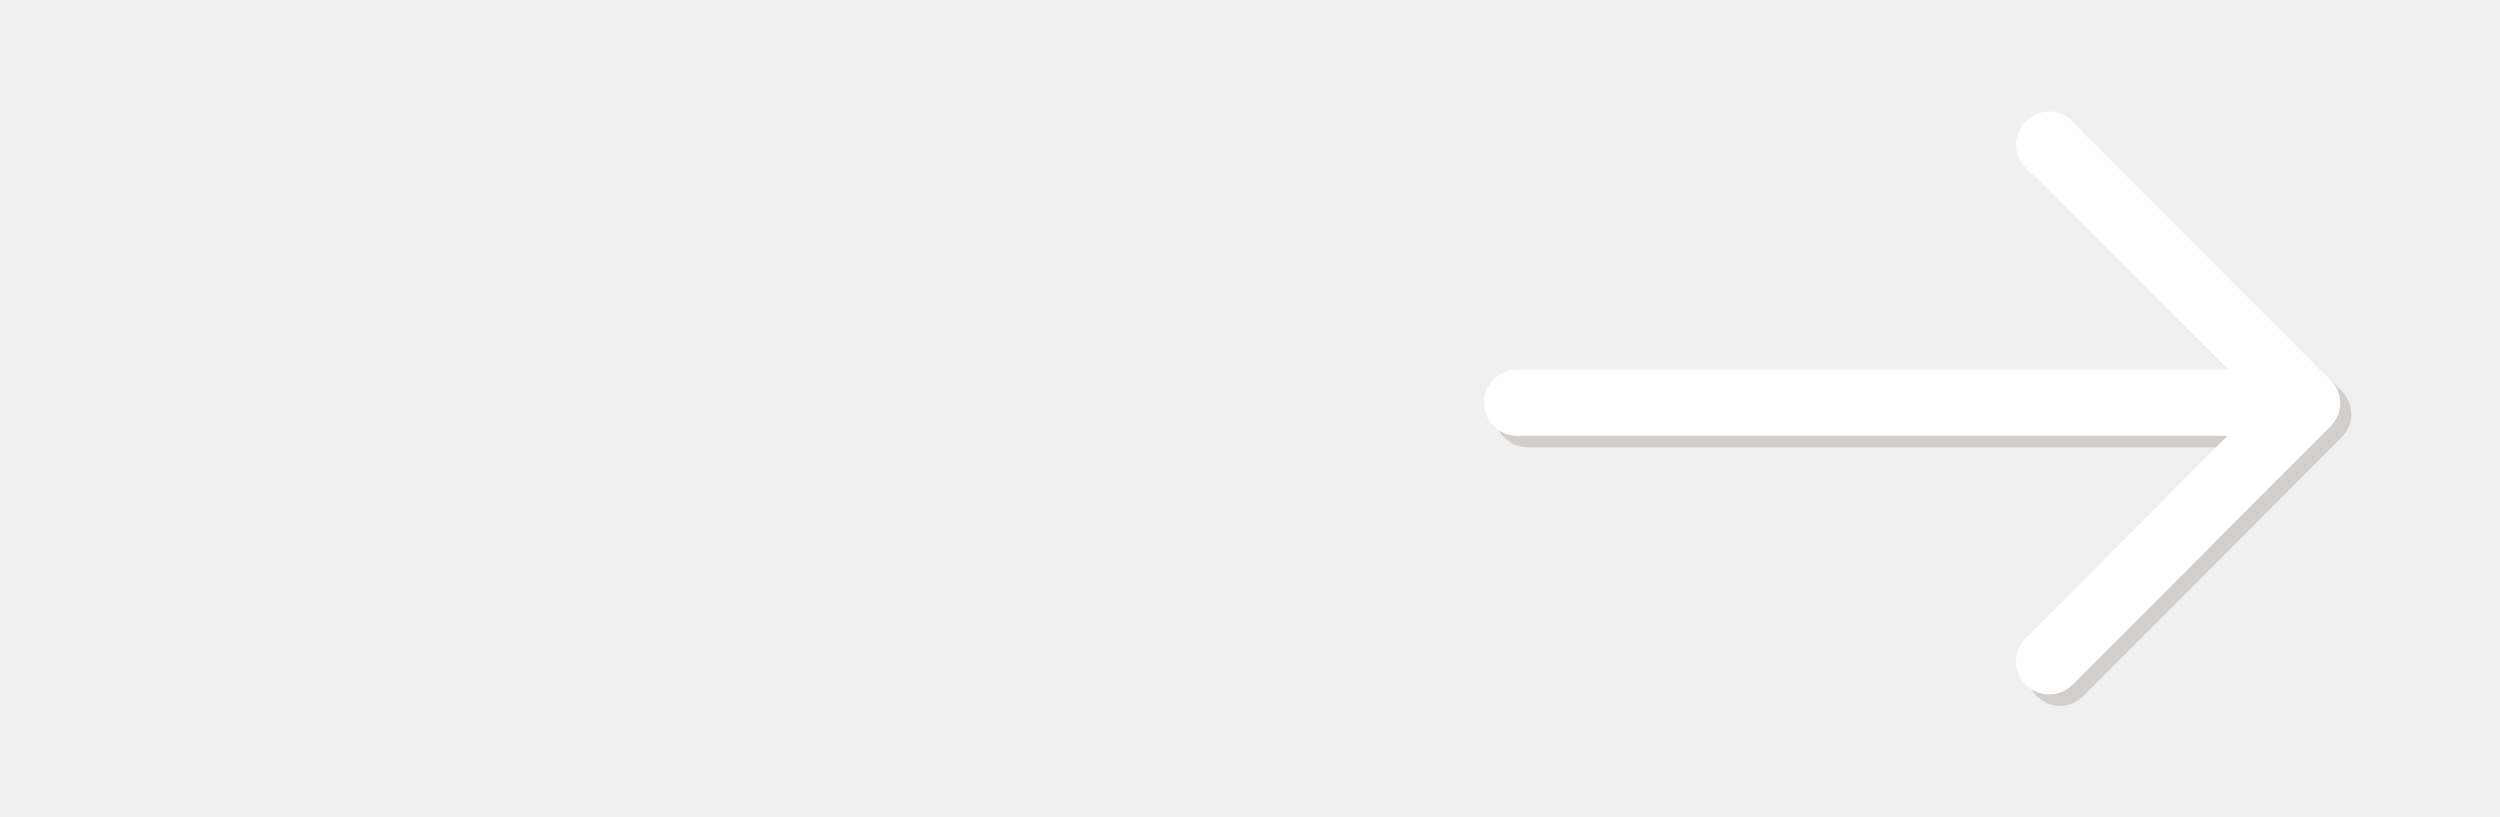
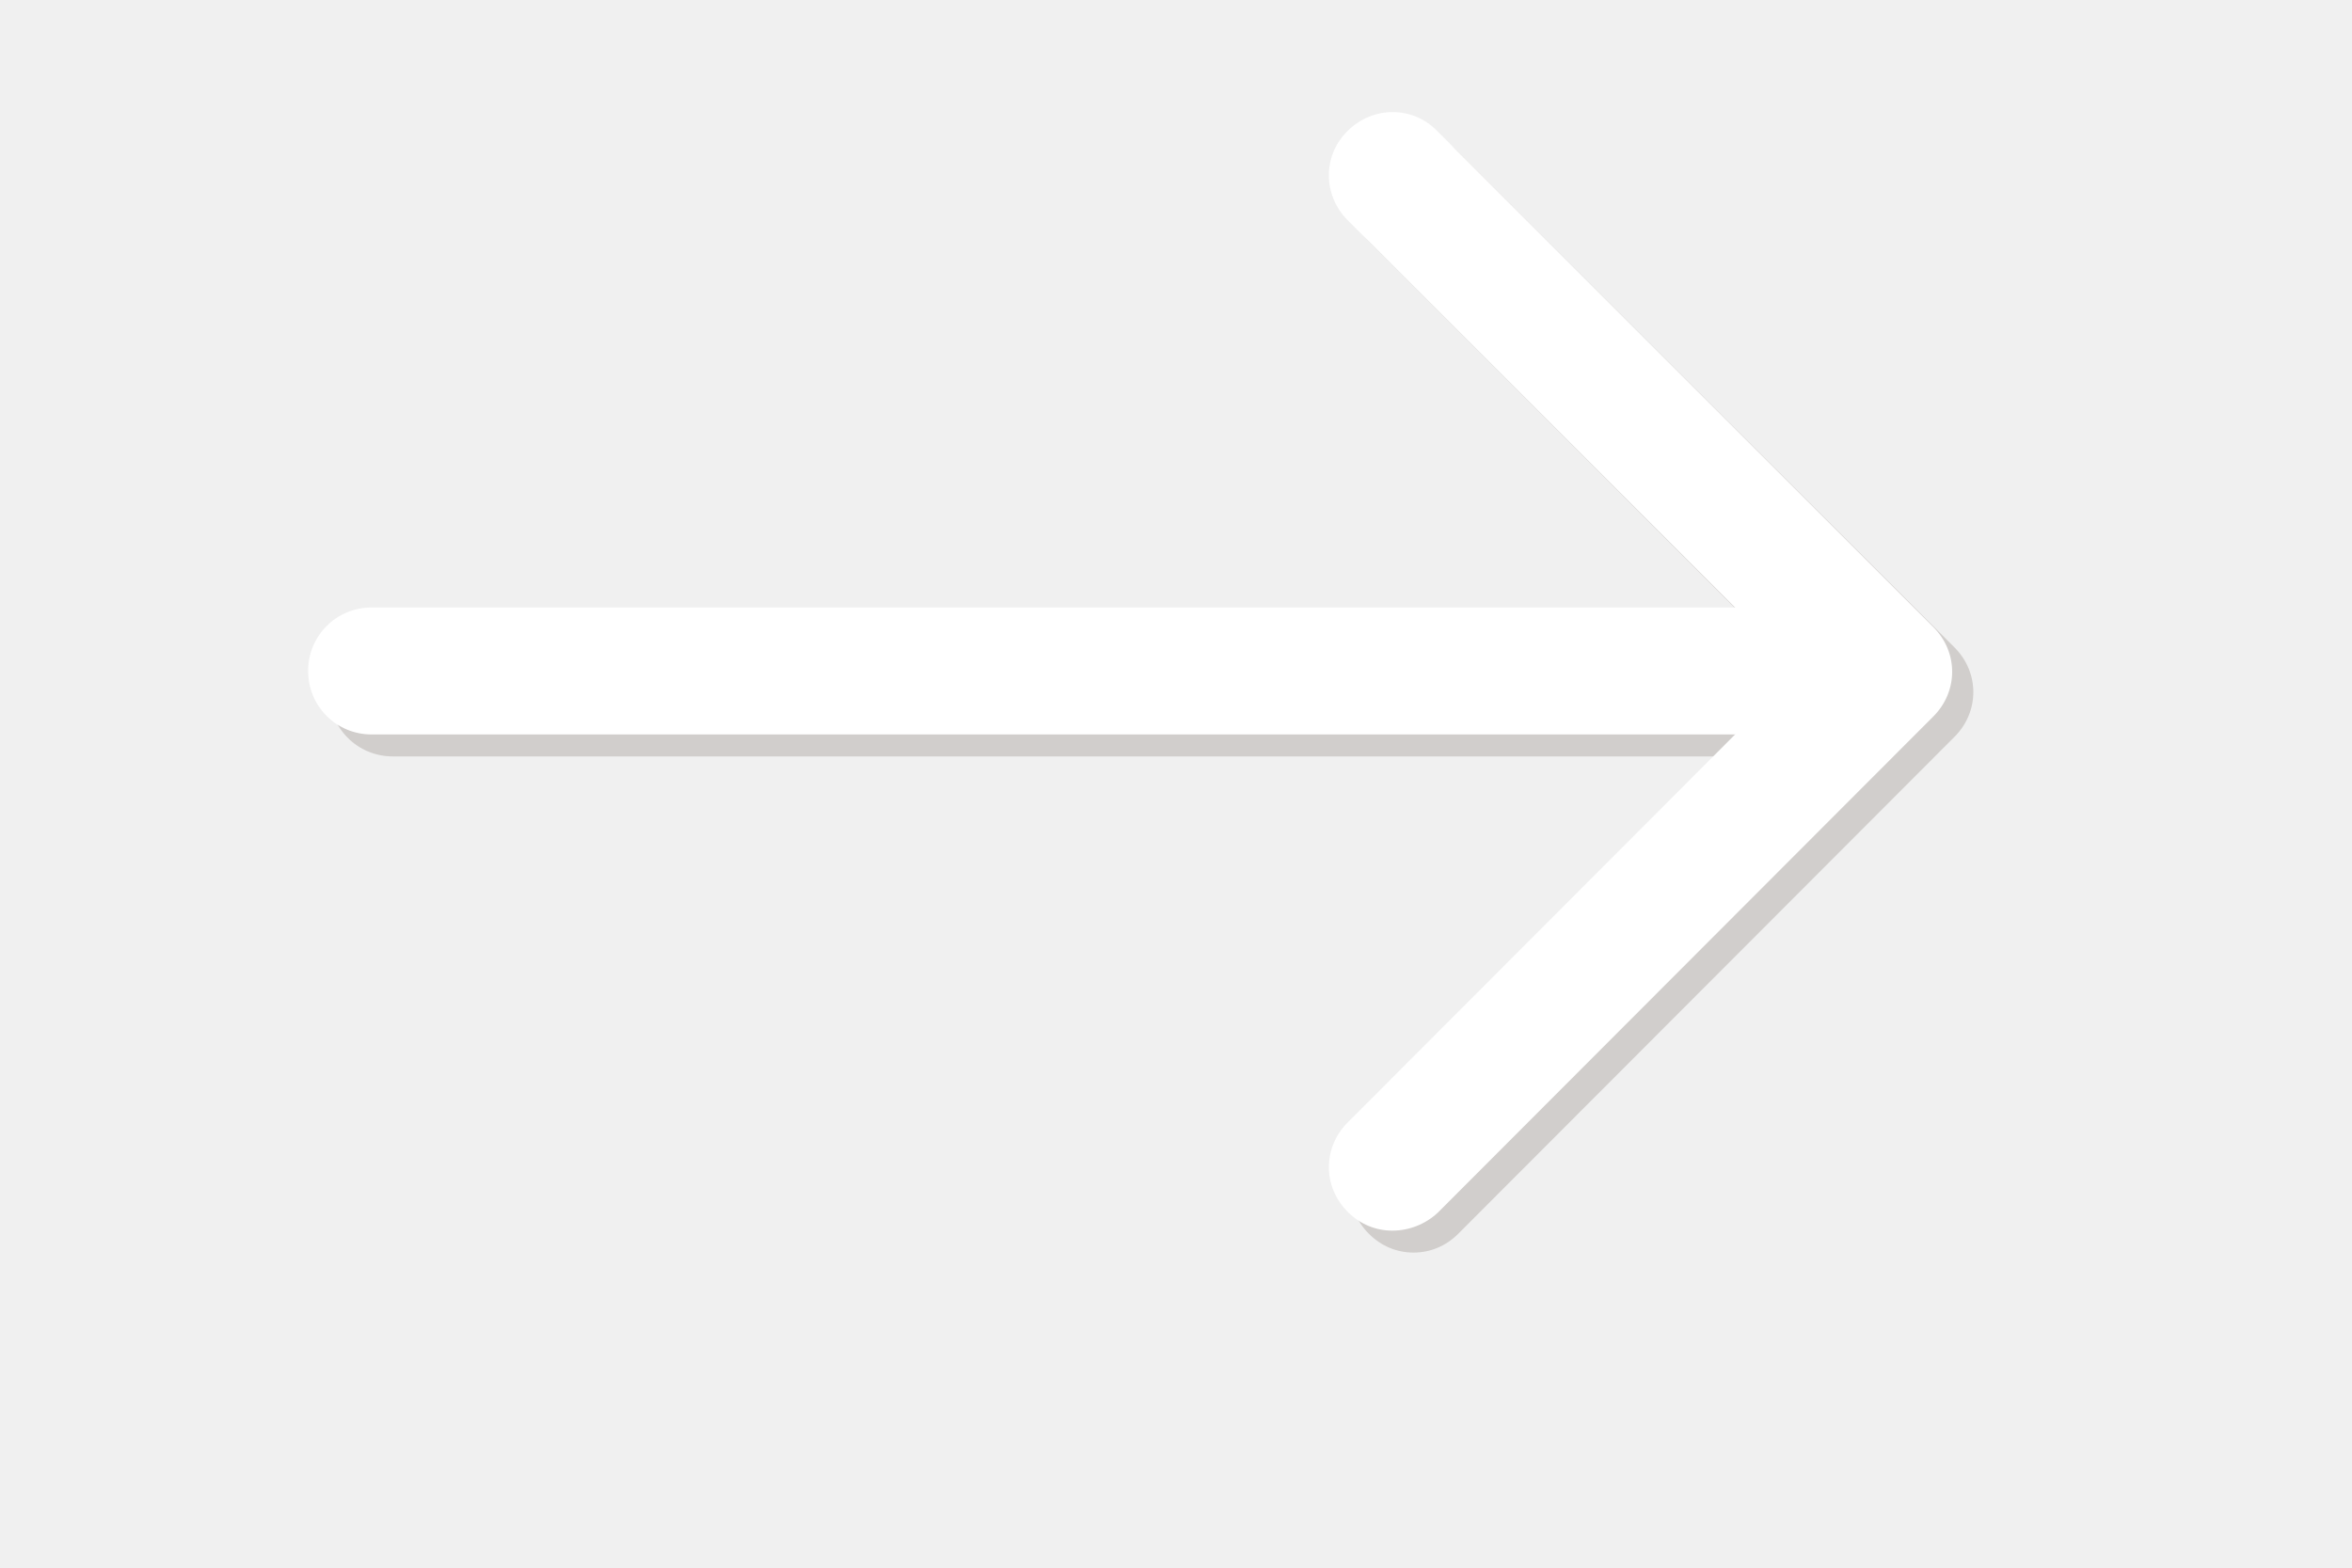
- <svg xmlns="http://www.w3.org/2000/svg" xmlns:xlink="http://www.w3.org/1999/xlink" version="1.1" id="Layer_1" x="0px" y="0px" viewBox="0 0 612 200" style="enable-background:new 0 0 612 200;" xml:space="preserve">
+ <svg xmlns="http://www.w3.org/2000/svg" xmlns:xlink="http://www.w3.org/1999/xlink" version="1.1" id="Layer_1" x="0px" y="0px" viewBox="0 0 300 200" style="enable-background:new 0 0 300 200;" xml:space="preserve">
  <style type="text/css">
	.st0{clip-path:url(#SVGID_2_);}
	.st1{clip-path:url(#SVGID_4_);fill:#D1CECC;}
	.st2{clip-path:url(#SVGID_6_);}
	.st3{clip-path:url(#SVGID_8_);fill:#D1CECC;}
	.st4{clip-path:url(#SVGID_10_);}
	.st5{clip-path:url(#SVGID_12_);fill:#FFFFFF;}
	.st6{clip-path:url(#SVGID_14_);}
	.st7{clip-path:url(#SVGID_16_);fill:#FFFFFF;}
</style>
  <g>
    <defs>
-       <path id="SVGID_1_" d="M548,93.3h-174c-4.5,0-8.1,3.6-8.1,8.1c0,4.5,3.6,8.1,8.1,8.1h174l8.1-8.1L548,93.3" />
+       <path id="SVGID_1_" d="M224.1,80.3h-174c-4.5,0-8.1,3.6-8.1,8.1c0,4.5,3.6,8.1,8.1,8.1h174l8.1-8.1L224.1,80.3" />
    </defs>
    <clipPath id="SVGID_2_">
      <use xlink:href="#SVGID_1_" style="overflow:visible;" />
    </clipPath>
    <g class="st0">
      <defs>
-         <rect id="SVGID_3_" x="-1870.7" y="-4320.8" width="4033.5" height="7174.3" />
+         <rect id="SVGID_3_" x="-2194.7" y="-4333.8" width="4033.5" height="7174.3" />
      </defs>
      <clipPath id="SVGID_4_">
        <use xlink:href="#SVGID_3_" style="overflow:visible;" />
      </clipPath>
-       <rect x="312.2" y="39.5" class="st1" width="297.7" height="123.7" />
+       <rect x="-11.7" y="26.5" class="st1" width="297.7" height="123.7" />
    </g>
  </g>
  <g>
    <defs>
-       <path id="SVGID_5_" d="M504.3,30c-2.1,0-4.1,0.8-5.7,2.4c-3.2,3.2-3.2,8.2,0,11.4l57.5,57.6l-57.5,57.6c-3.2,3.2-3.2,8.2,0,11.4    c1.6,1.6,3.6,2.4,5.7,2.4c2.1,0,4.1-0.8,5.7-2.4l63.2-63.3c3.2-3.2,3.2-8.2,0-11.4L510,32.4C508.4,30.8,506.3,30,504.3,30" />
+       <path id="SVGID_5_" d="M180.3,17c-2.1,0-4.1,0.8-5.7,2.4c-3.2,3.2-3.2,8.2,0,11.4l57.5,57.6l-57.5,57.6c-3.2,3.2-3.2,8.2,0,11.4    c1.6,1.6,3.6,2.4,5.7,2.4c2.1,0,4.1-0.8,5.7-2.4L249.3,94c3.2-3.2,3.2-8.2,0-11.4L186,19.4C184.5,17.8,182.4,17,180.3,17" />
    </defs>
    <clipPath id="SVGID_6_">
      <use xlink:href="#SVGID_5_" style="overflow:visible;" />
    </clipPath>
    <g class="st2">
      <defs>
-         <rect id="SVGID_7_" x="-1870.7" y="-4320.8" width="4033.5" height="7174.3" />
+         <rect id="SVGID_7_" x="-2194.7" y="-4333.8" width="4033.5" height="7174.3" />
      </defs>
      <clipPath id="SVGID_8_">
        <use xlink:href="#SVGID_7_" style="overflow:visible;" />
      </clipPath>
-       <rect x="442.4" y="-23.8" class="st3" width="186.9" height="250.2" />
+       <rect x="118.5" y="-36.8" class="st3" width="186.9" height="250.2" />
    </g>
  </g>
  <g>
    <defs>
-       <path id="SVGID_9_" d="M555.8,106.7H371.4c-4.5,0-8.1-3.6-8.1-8.1c0-4.5,3.6-8.1,8.1-8.1h184.4c4.5,0,8.1,3.6,8.1,8.1    C563.8,103.1,560.2,106.7,555.8,106.7" />
+       <path id="SVGID_9_" d="M231.8,93.7H47.4c-4.5,0-8.1-3.6-8.1-8.1c0-4.5,3.6-8.1,8.1-8.1h184.4c4.5,0,8.1,3.6,8.1,8.1    C239.9,90.1,236.3,93.7,231.8,93.7" />
    </defs>
    <clipPath id="SVGID_10_">
      <use xlink:href="#SVGID_9_" style="overflow:visible;" />
    </clipPath>
    <g class="st4">
      <defs>
-         <rect id="SVGID_11_" x="-1870.7" y="-4320.8" width="4033.5" height="7174.3" />
+         <rect id="SVGID_11_" x="-2194.7" y="-4333.8" width="4033.5" height="7174.3" />
      </defs>
      <clipPath id="SVGID_12_">
        <use xlink:href="#SVGID_11_" style="overflow:visible;" />
      </clipPath>
-       <rect x="309.5" y="36.8" class="st5" width="308.1" height="123.7" />
+       <rect x="-14.4" y="23.8" class="st5" width="308.1" height="123.7" />
    </g>
  </g>
  <g>
    <defs>
-       <path id="SVGID_13_" d="M501.6,170c-2.1,0-4.1-0.8-5.7-2.4c-3.2-3.2-3.2-8.2,0-11.4l57.5-57.6l-57.5-57.5c-3.2-3.2-3.2-8.3,0-11.4    c3.2-3.2,8.3-3.2,11.4,0L570.5,93c3.2,3.2,3.2,8.2,0,11.4l-63.2,63.3C505.7,169.2,503.7,170,501.6,170" />
+       <path id="SVGID_13_" d="M177.6,157c-2.1,0-4.1-0.8-5.7-2.4c-3.2-3.2-3.2-8.2,0-11.4l57.5-57.6l-57.5-57.5c-3.2-3.2-3.2-8.3,0-11.4    c3.2-3.2,8.3-3.2,11.4,0L246.6,80c3.2,3.2,3.2,8.2,0,11.4l-63.2,63.3C181.8,156.2,179.7,157,177.6,157" />
    </defs>
    <clipPath id="SVGID_14_">
      <use xlink:href="#SVGID_13_" style="overflow:visible;" />
    </clipPath>
    <g class="st6">
      <defs>
-         <rect id="SVGID_15_" x="-1870.7" y="-4320.8" width="4033.5" height="7174.3" />
+         <rect id="SVGID_15_" x="-2194.7" y="-4333.8" width="4033.5" height="7174.3" />
      </defs>
      <clipPath id="SVGID_16_">
        <use xlink:href="#SVGID_15_" style="overflow:visible;" />
      </clipPath>
-       <rect x="439.7" y="-26.4" class="st7" width="186.9" height="250.2" />
+       <rect x="115.8" y="-39.4" class="st7" width="186.9" height="250.2" />
    </g>
  </g>
</svg>
